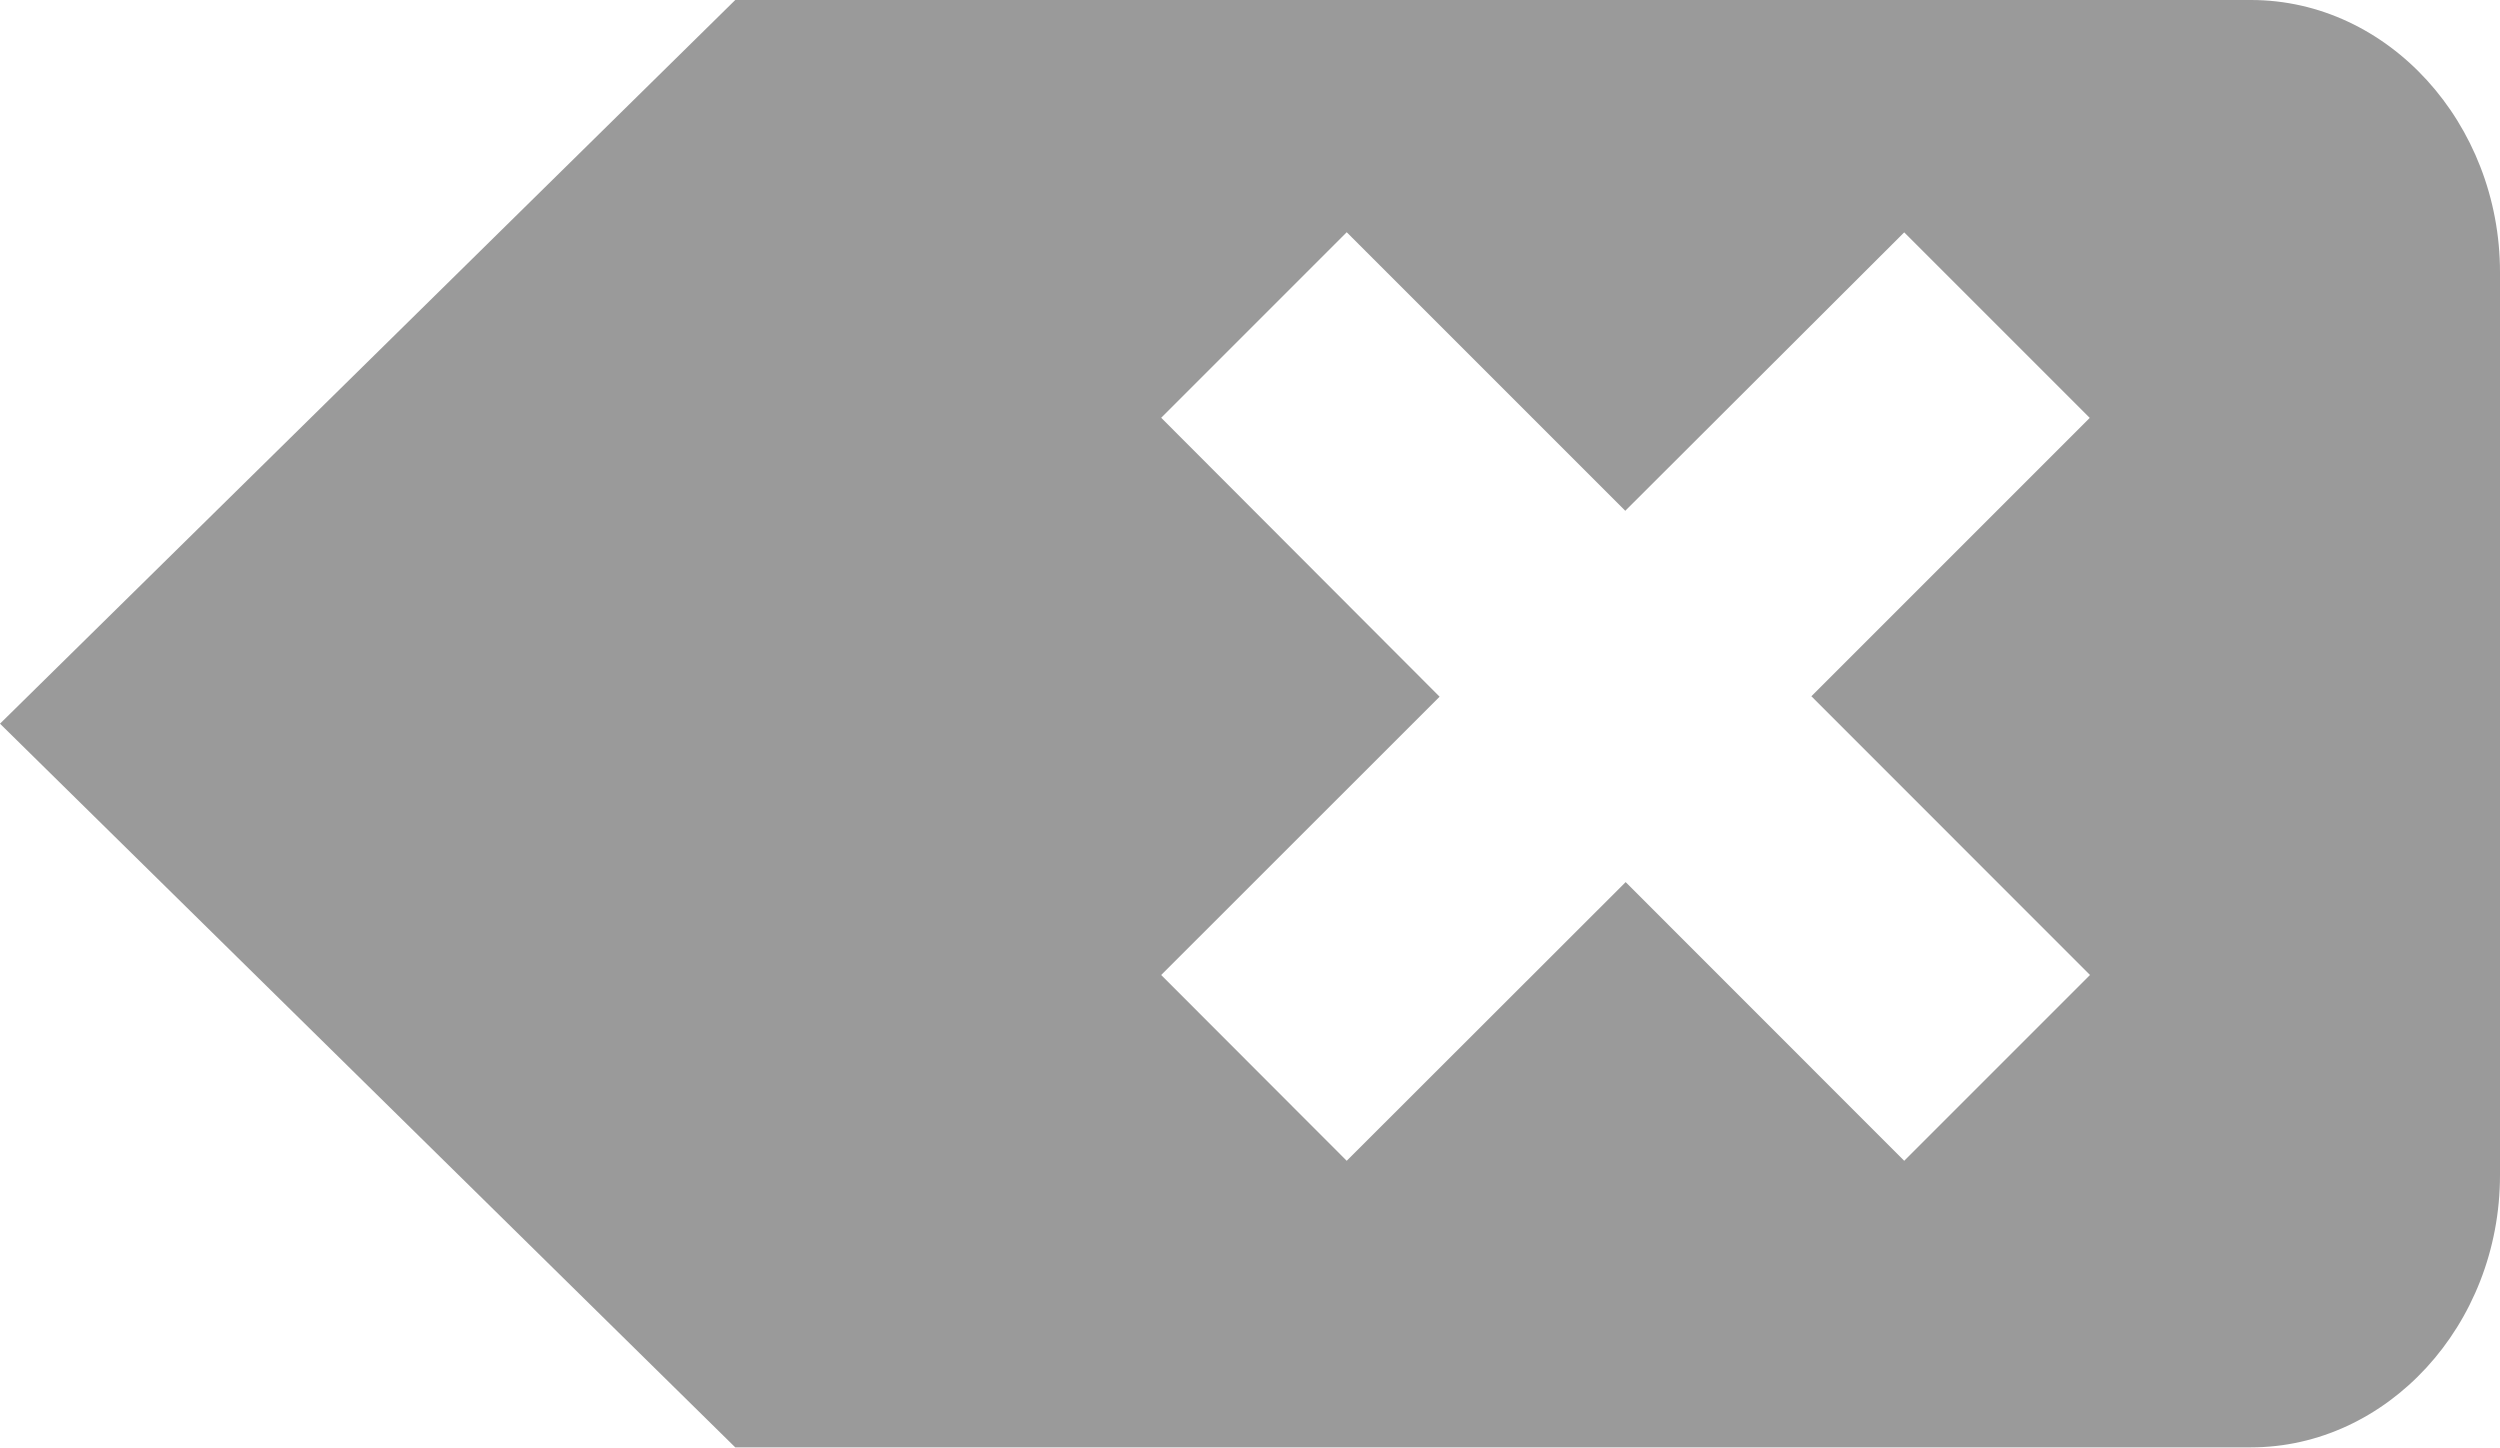
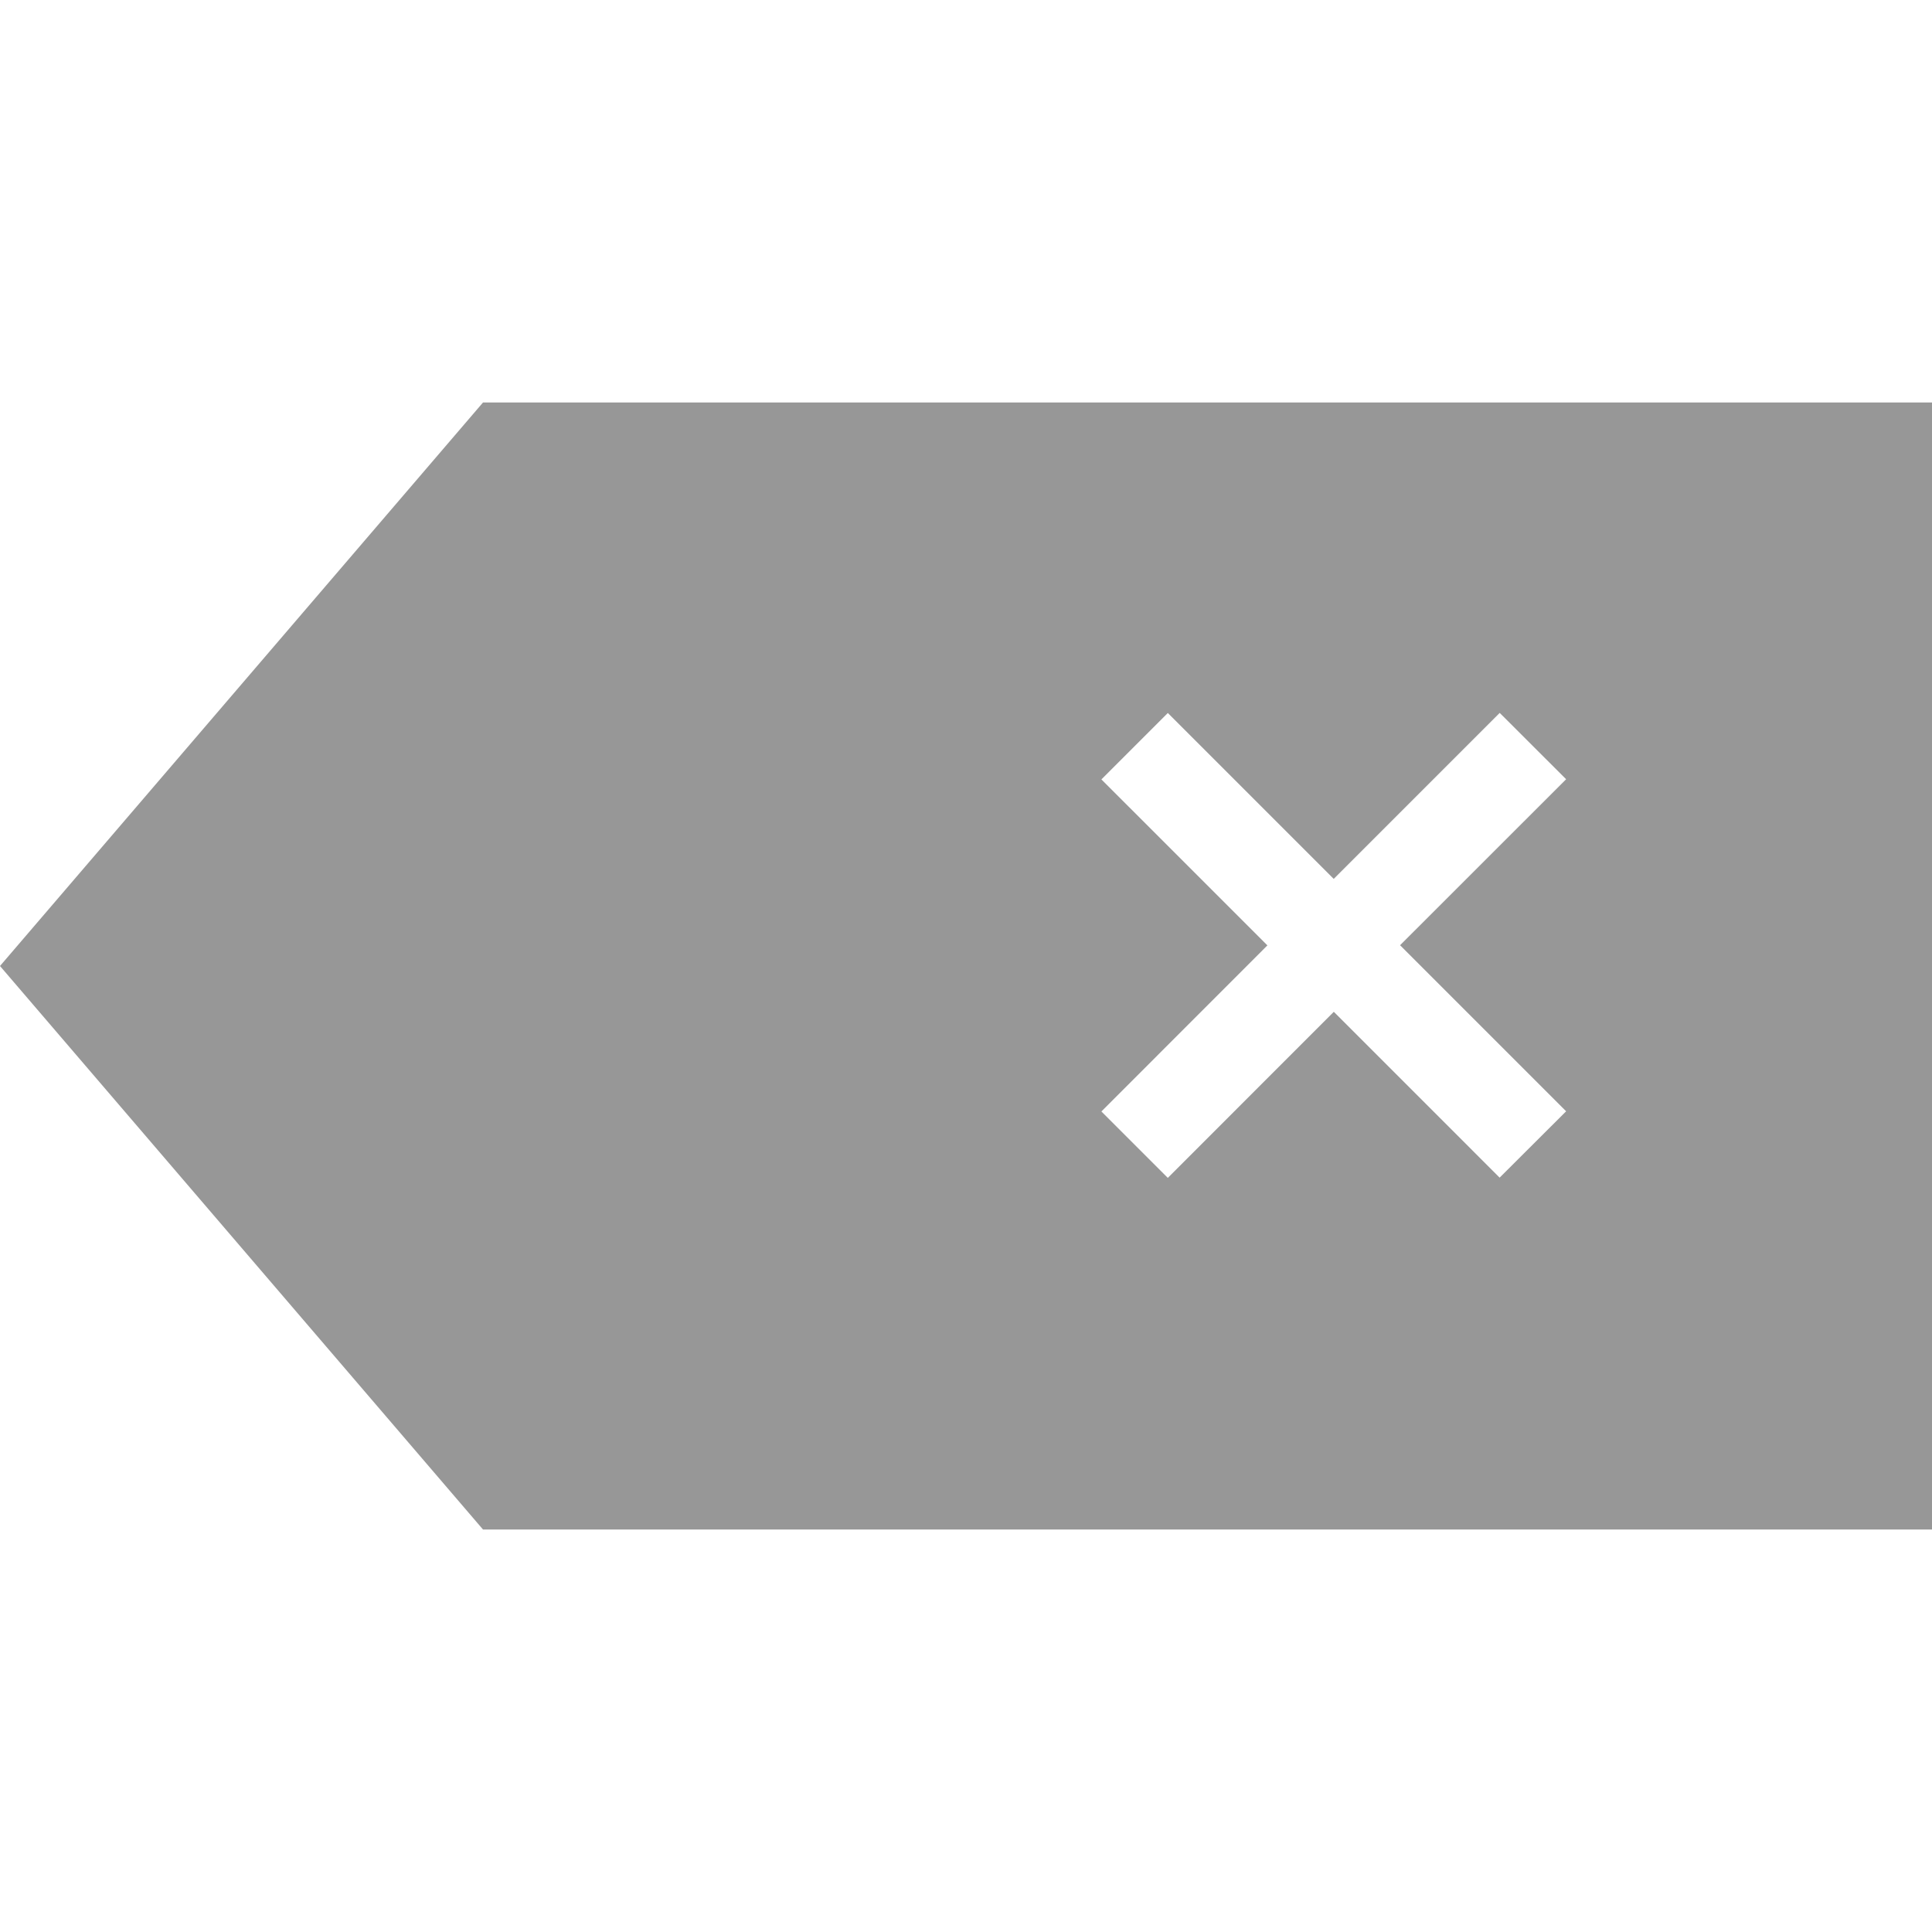
- <svg xmlns="http://www.w3.org/2000/svg" width="19" height="11" viewBox="0 0 19 11">
-   <path d="M6.824 0h10.283C18.152 0 19 .938 19 2.07v6.86c0 1.144-.86 2.07-1.893 2.07H5.588L0 5.5 5.588 0h1.236zm6.94 5.294l2.118-2.118-1.41-1.41-2.12 2.116-2.117-2.117-1.41 1.41 2.116 2.12L8.825 7.41l1.41 1.412 2.12-2.118 2.117 2.118 1.412-1.412-2.117-2.118z" fill="#9A9A9A" fill-rule="evenodd" />
+ <svg xmlns="http://www.w3.org/2000/svg" width="24" height="24" viewBox="0 0 24 24">
+   <path d="M9 5h15v14H6l-6-7 6-7h3zm5.507 3.857l-.825.825 2.062 2.062-2.062 2.063.825.825 2.062-2.063 2.06 2.06.826-.824-2.063-2.063 2.063-2.062-.825-.824-2.062 2.062-2.063-2.063z" fill="#979797" fill-rule="evenodd" />
</svg>
